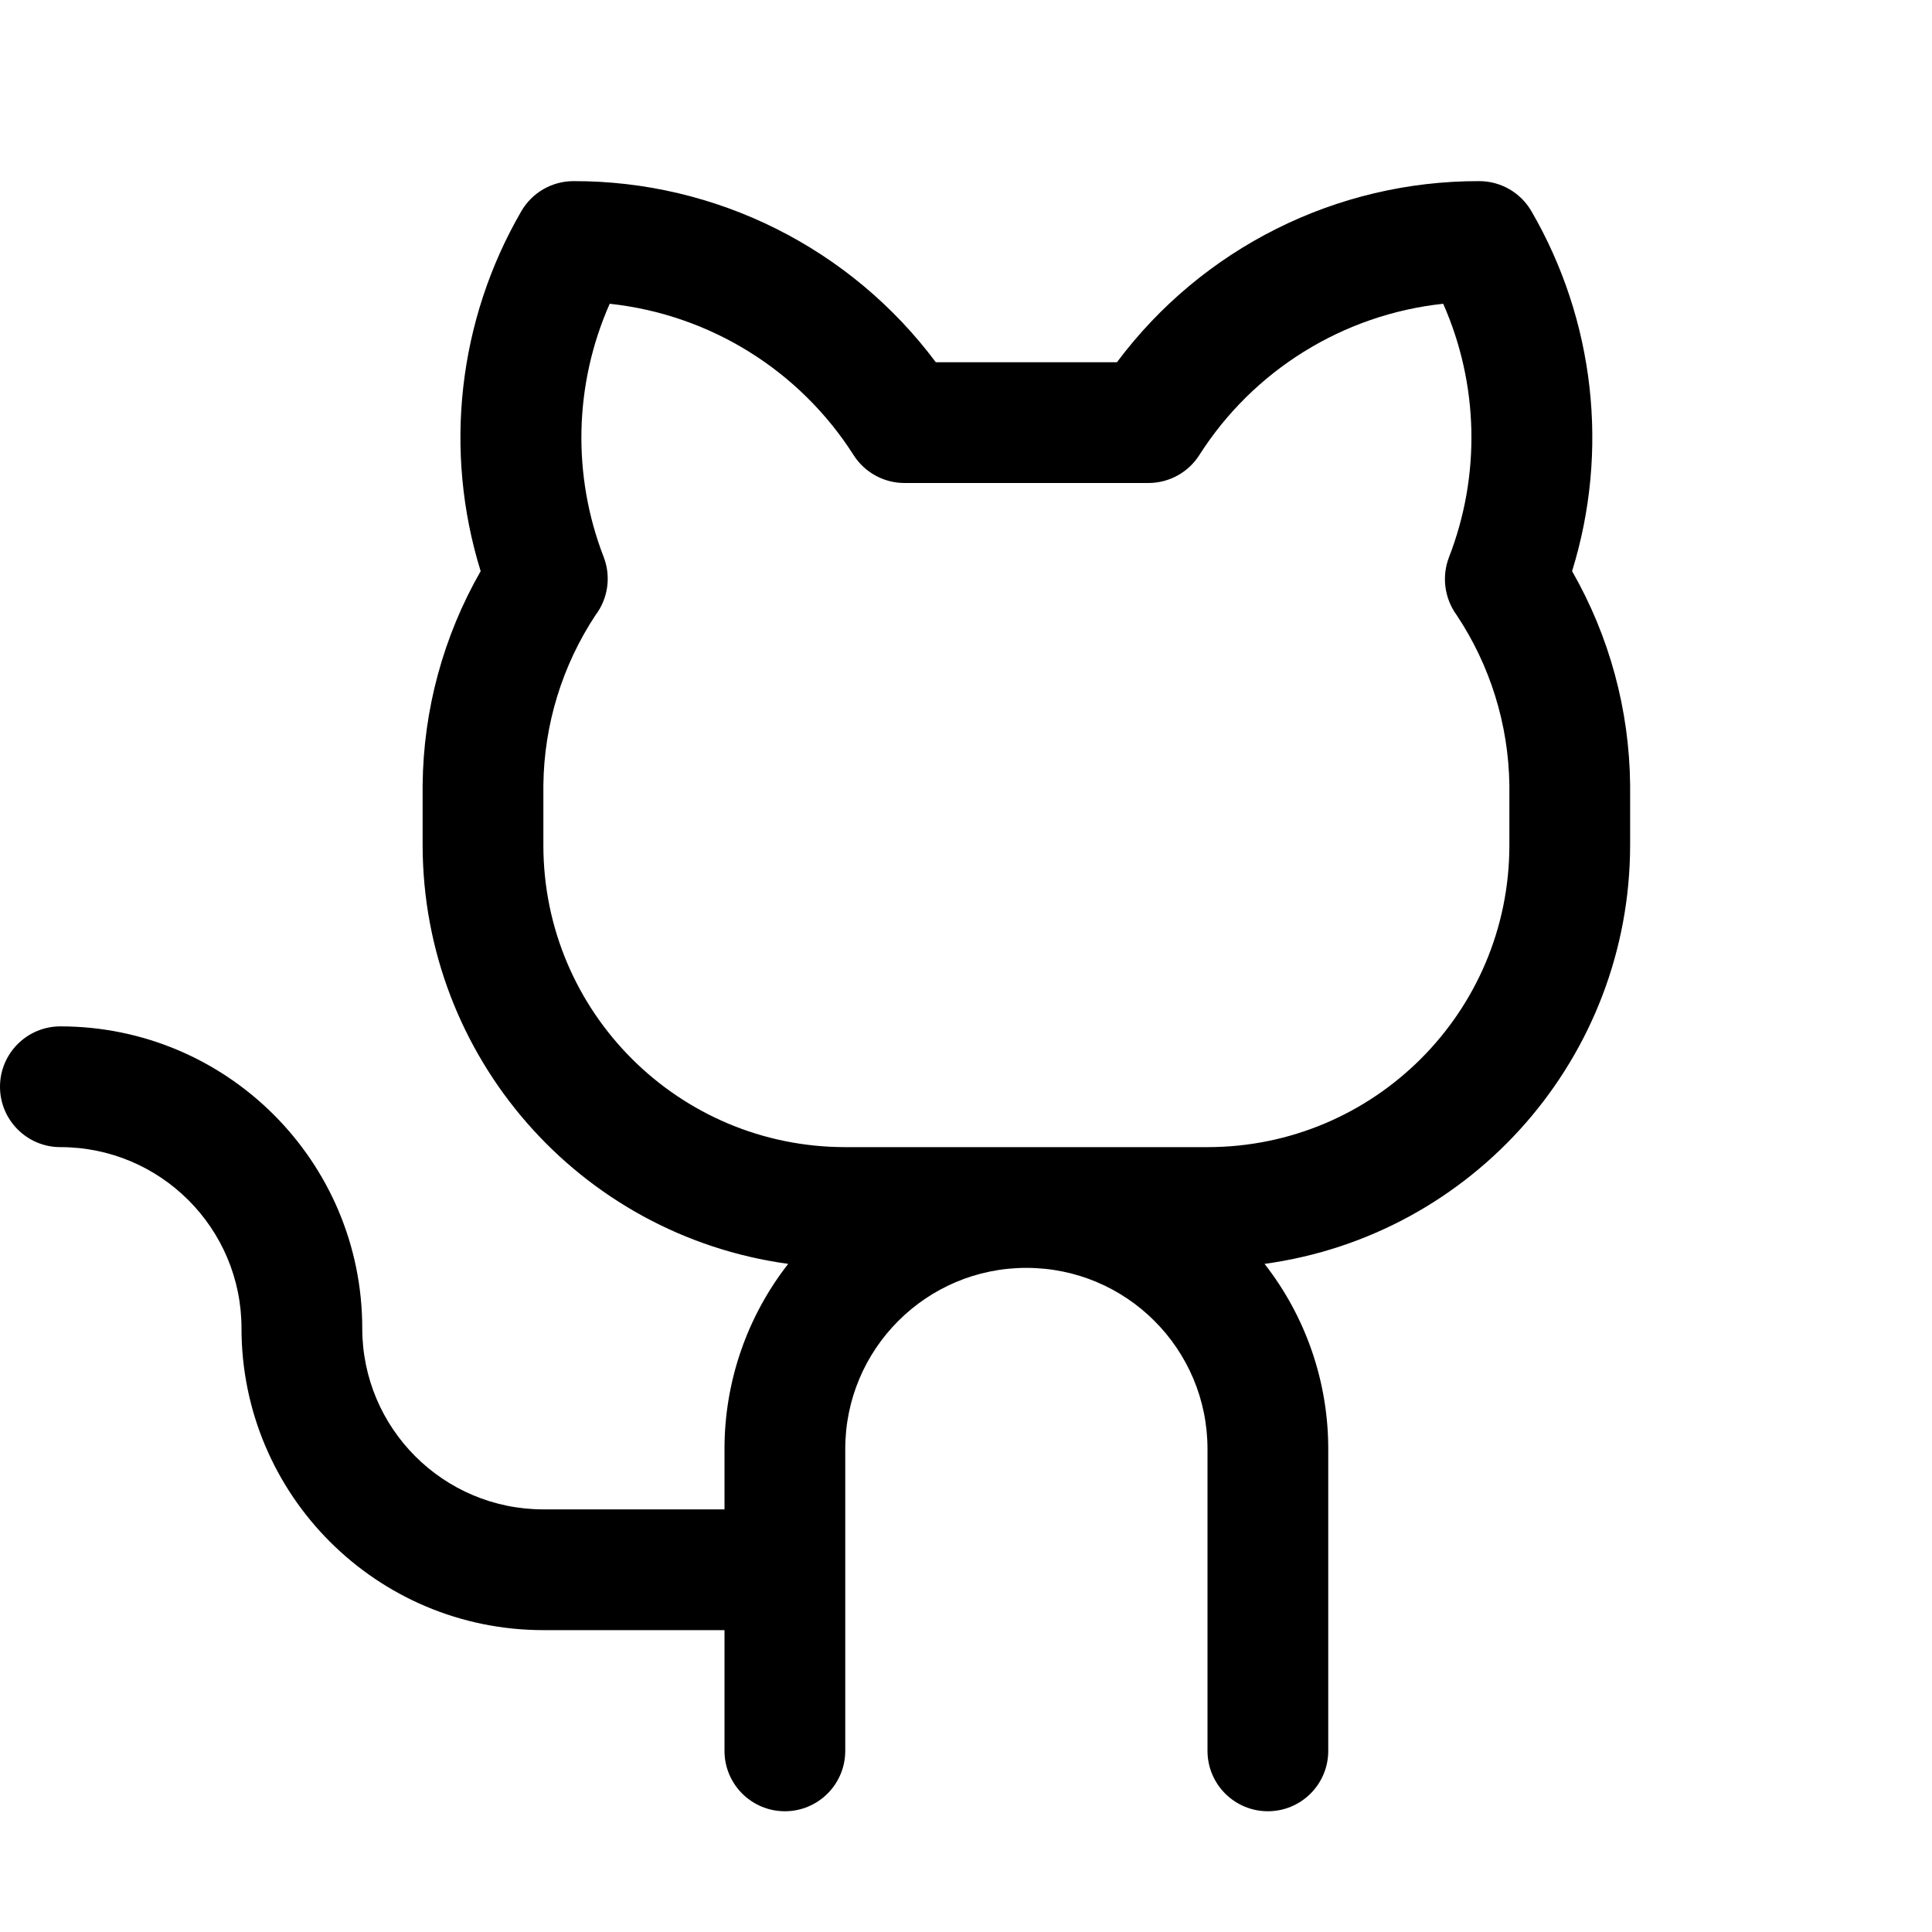
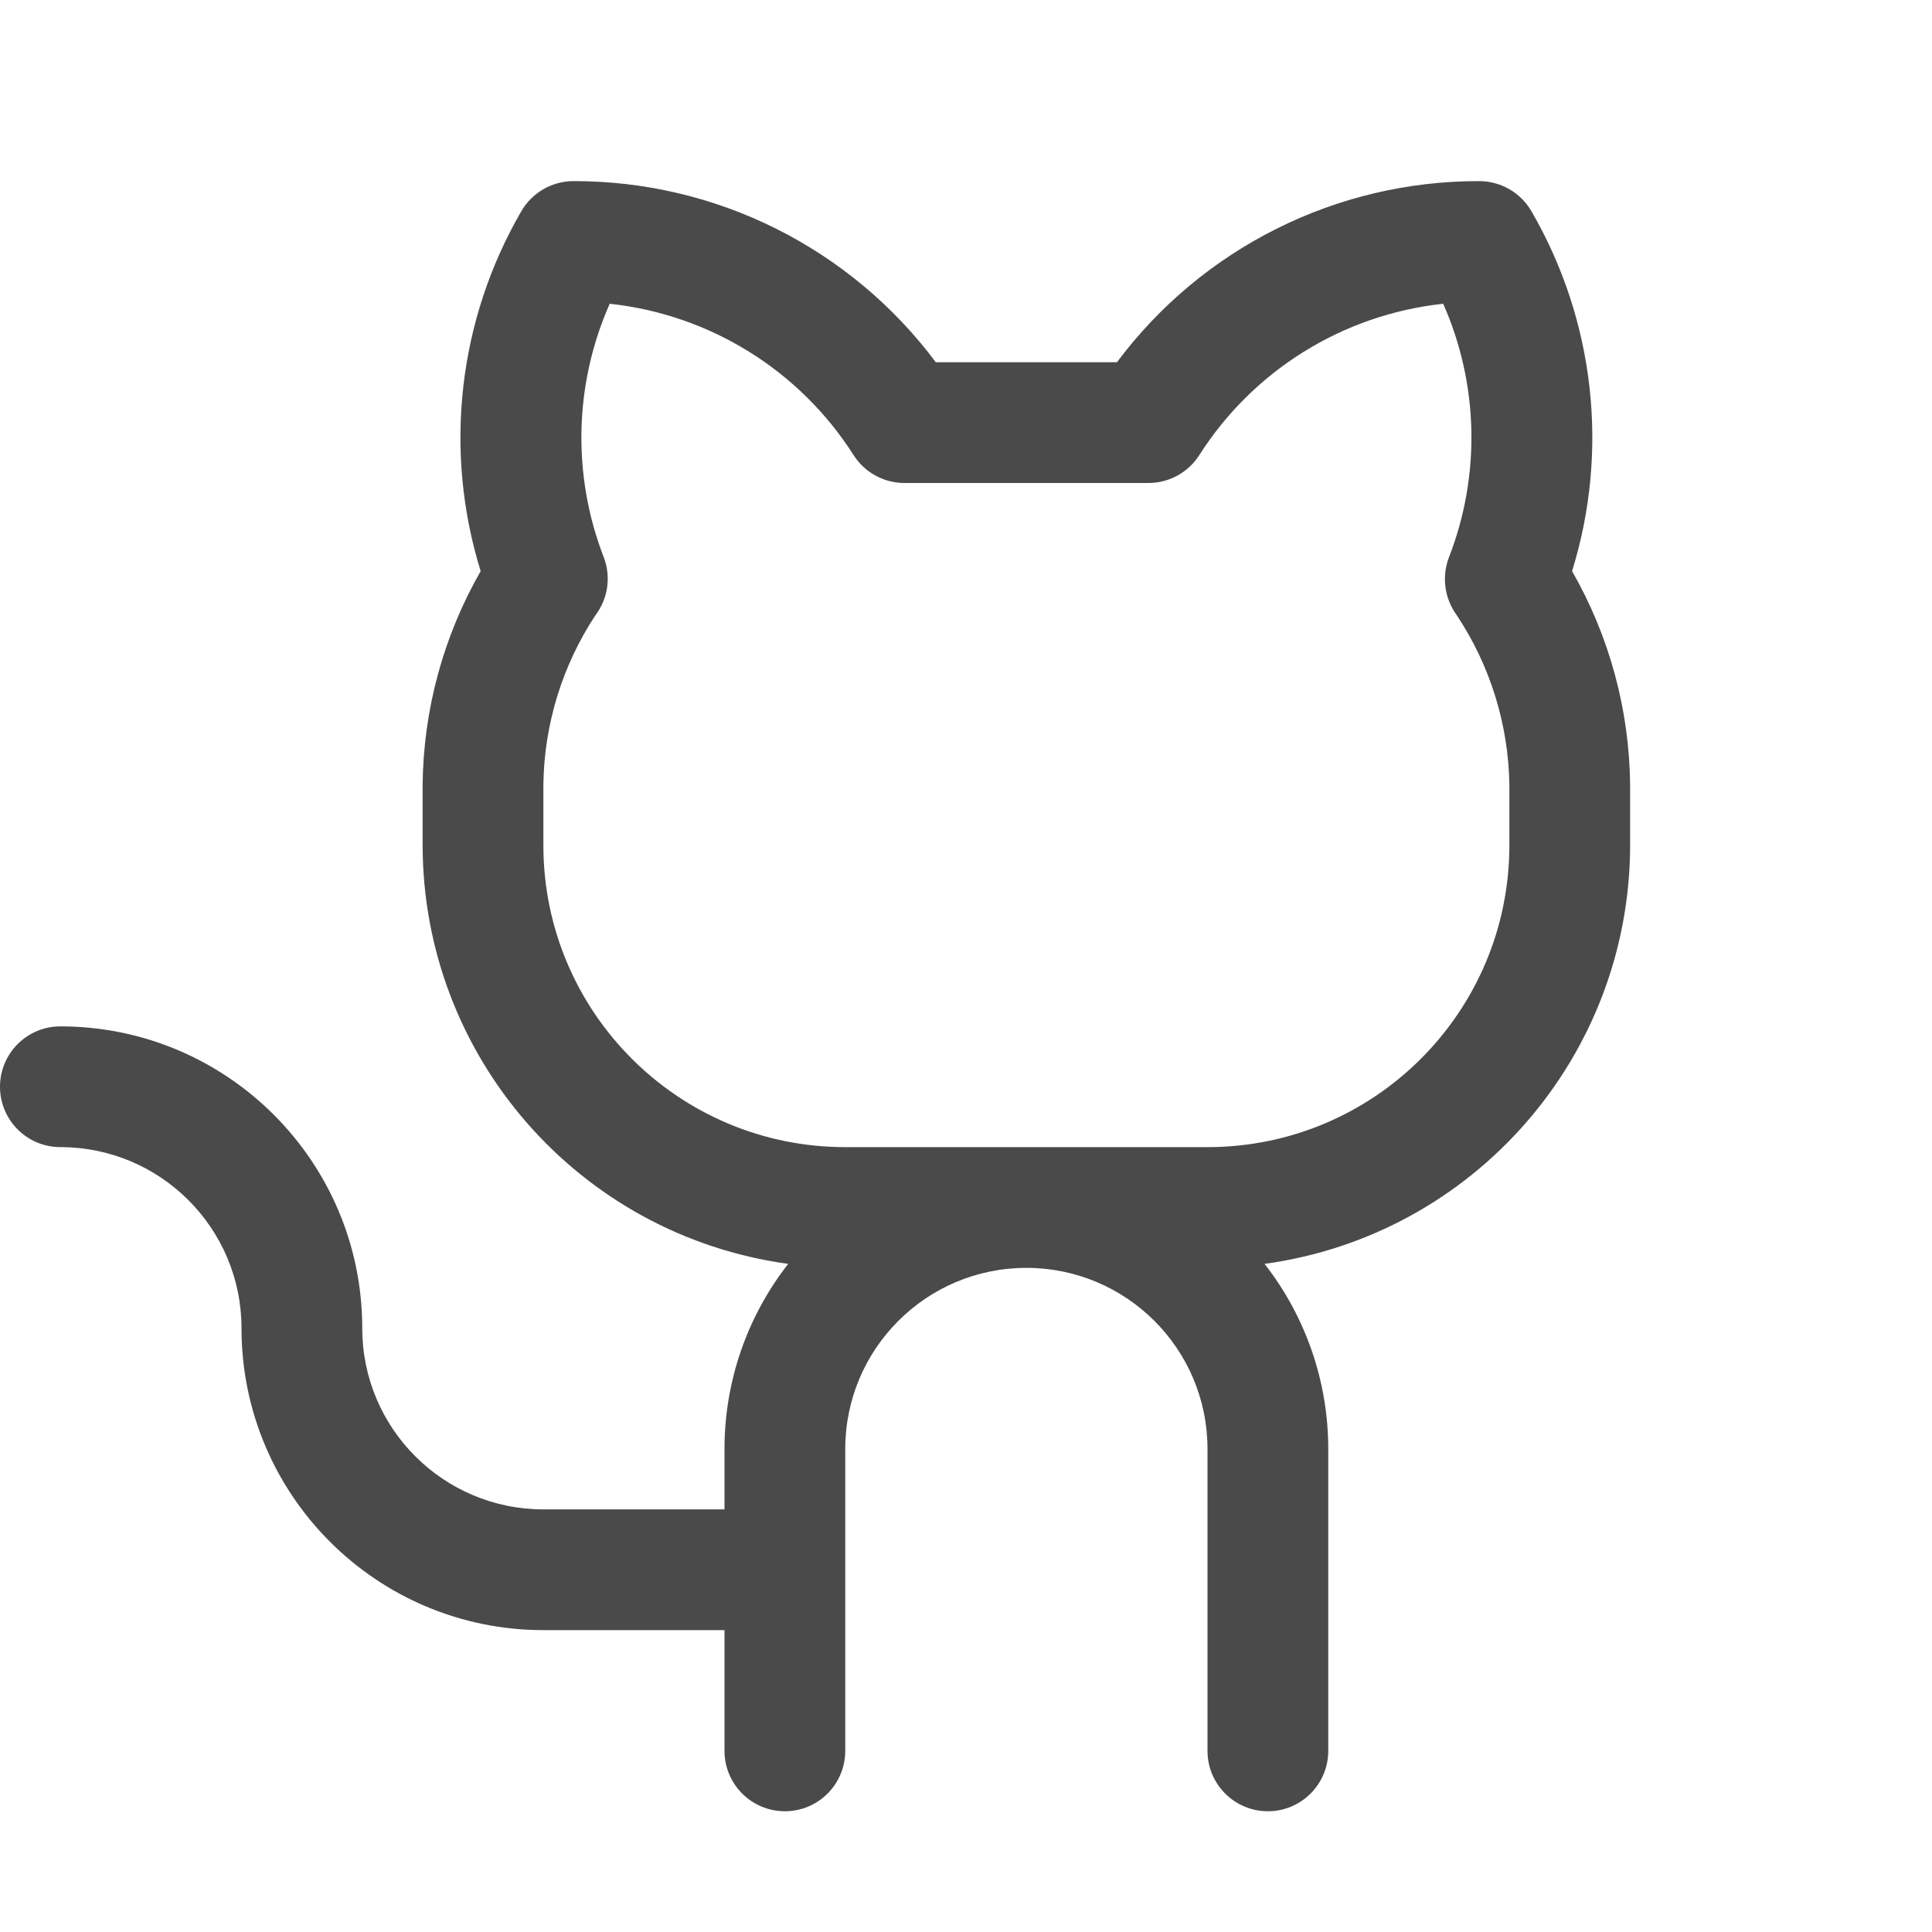
- <svg xmlns="http://www.w3.org/2000/svg" width="32" height="32" fill="#000000" viewBox="0 0 256 256">
+ <svg xmlns="http://www.w3.org/2000/svg" width="32" height="32" fill="#4a4a4a" viewBox="0 0 256 256">
  <path d="M208.31,75.68A59.78,59.78,0,0,0,202.93,28,8,8,0,0,0,196,24a59.75,59.75,0,0,0-48,24H124A59.75,59.75,0,0,0,76,24a8,8,0,0,0-6.93,4,59.78,59.78,0,0,0-5.38,47.68A58.14,58.14,0,0,0,56,104v8a56.06,56.06,0,0,0,48.44,55.47A39.8,39.8,0,0,0,96,192v8H72a24,24,0,0,1-24-24A40,40,0,0,0,8,136a8,8,0,0,0,0,16,24,24,0,0,1,24,24,40,40,0,0,0,40,40H96v16a8,8,0,0,0,16,0V192a24,24,0,0,1,48,0v40a8,8,0,0,0,16,0V192a39.8,39.8,0,0,0-8.44-24.53A56.06,56.06,0,0,0,216,112v-8A58.14,58.14,0,0,0,208.31,75.68ZM200,112a40,40,0,0,1-40,40H112a40,40,0,0,1-40-40v-8a41.74,41.74,0,0,1,6.9-22.48A8,8,0,0,0,80,73.83a43.81,43.81,0,0,1,.79-33.58,43.88,43.88,0,0,1,32.32,20.06A8,8,0,0,0,119.82,64h32.35a8,8,0,0,0,6.74-3.69,43.87,43.87,0,0,1,32.32-20.06A43.81,43.81,0,0,1,192,73.83a8.09,8.09,0,0,0,1,7.65A41.72,41.72,0,0,1,200,104Z" />
</svg>
